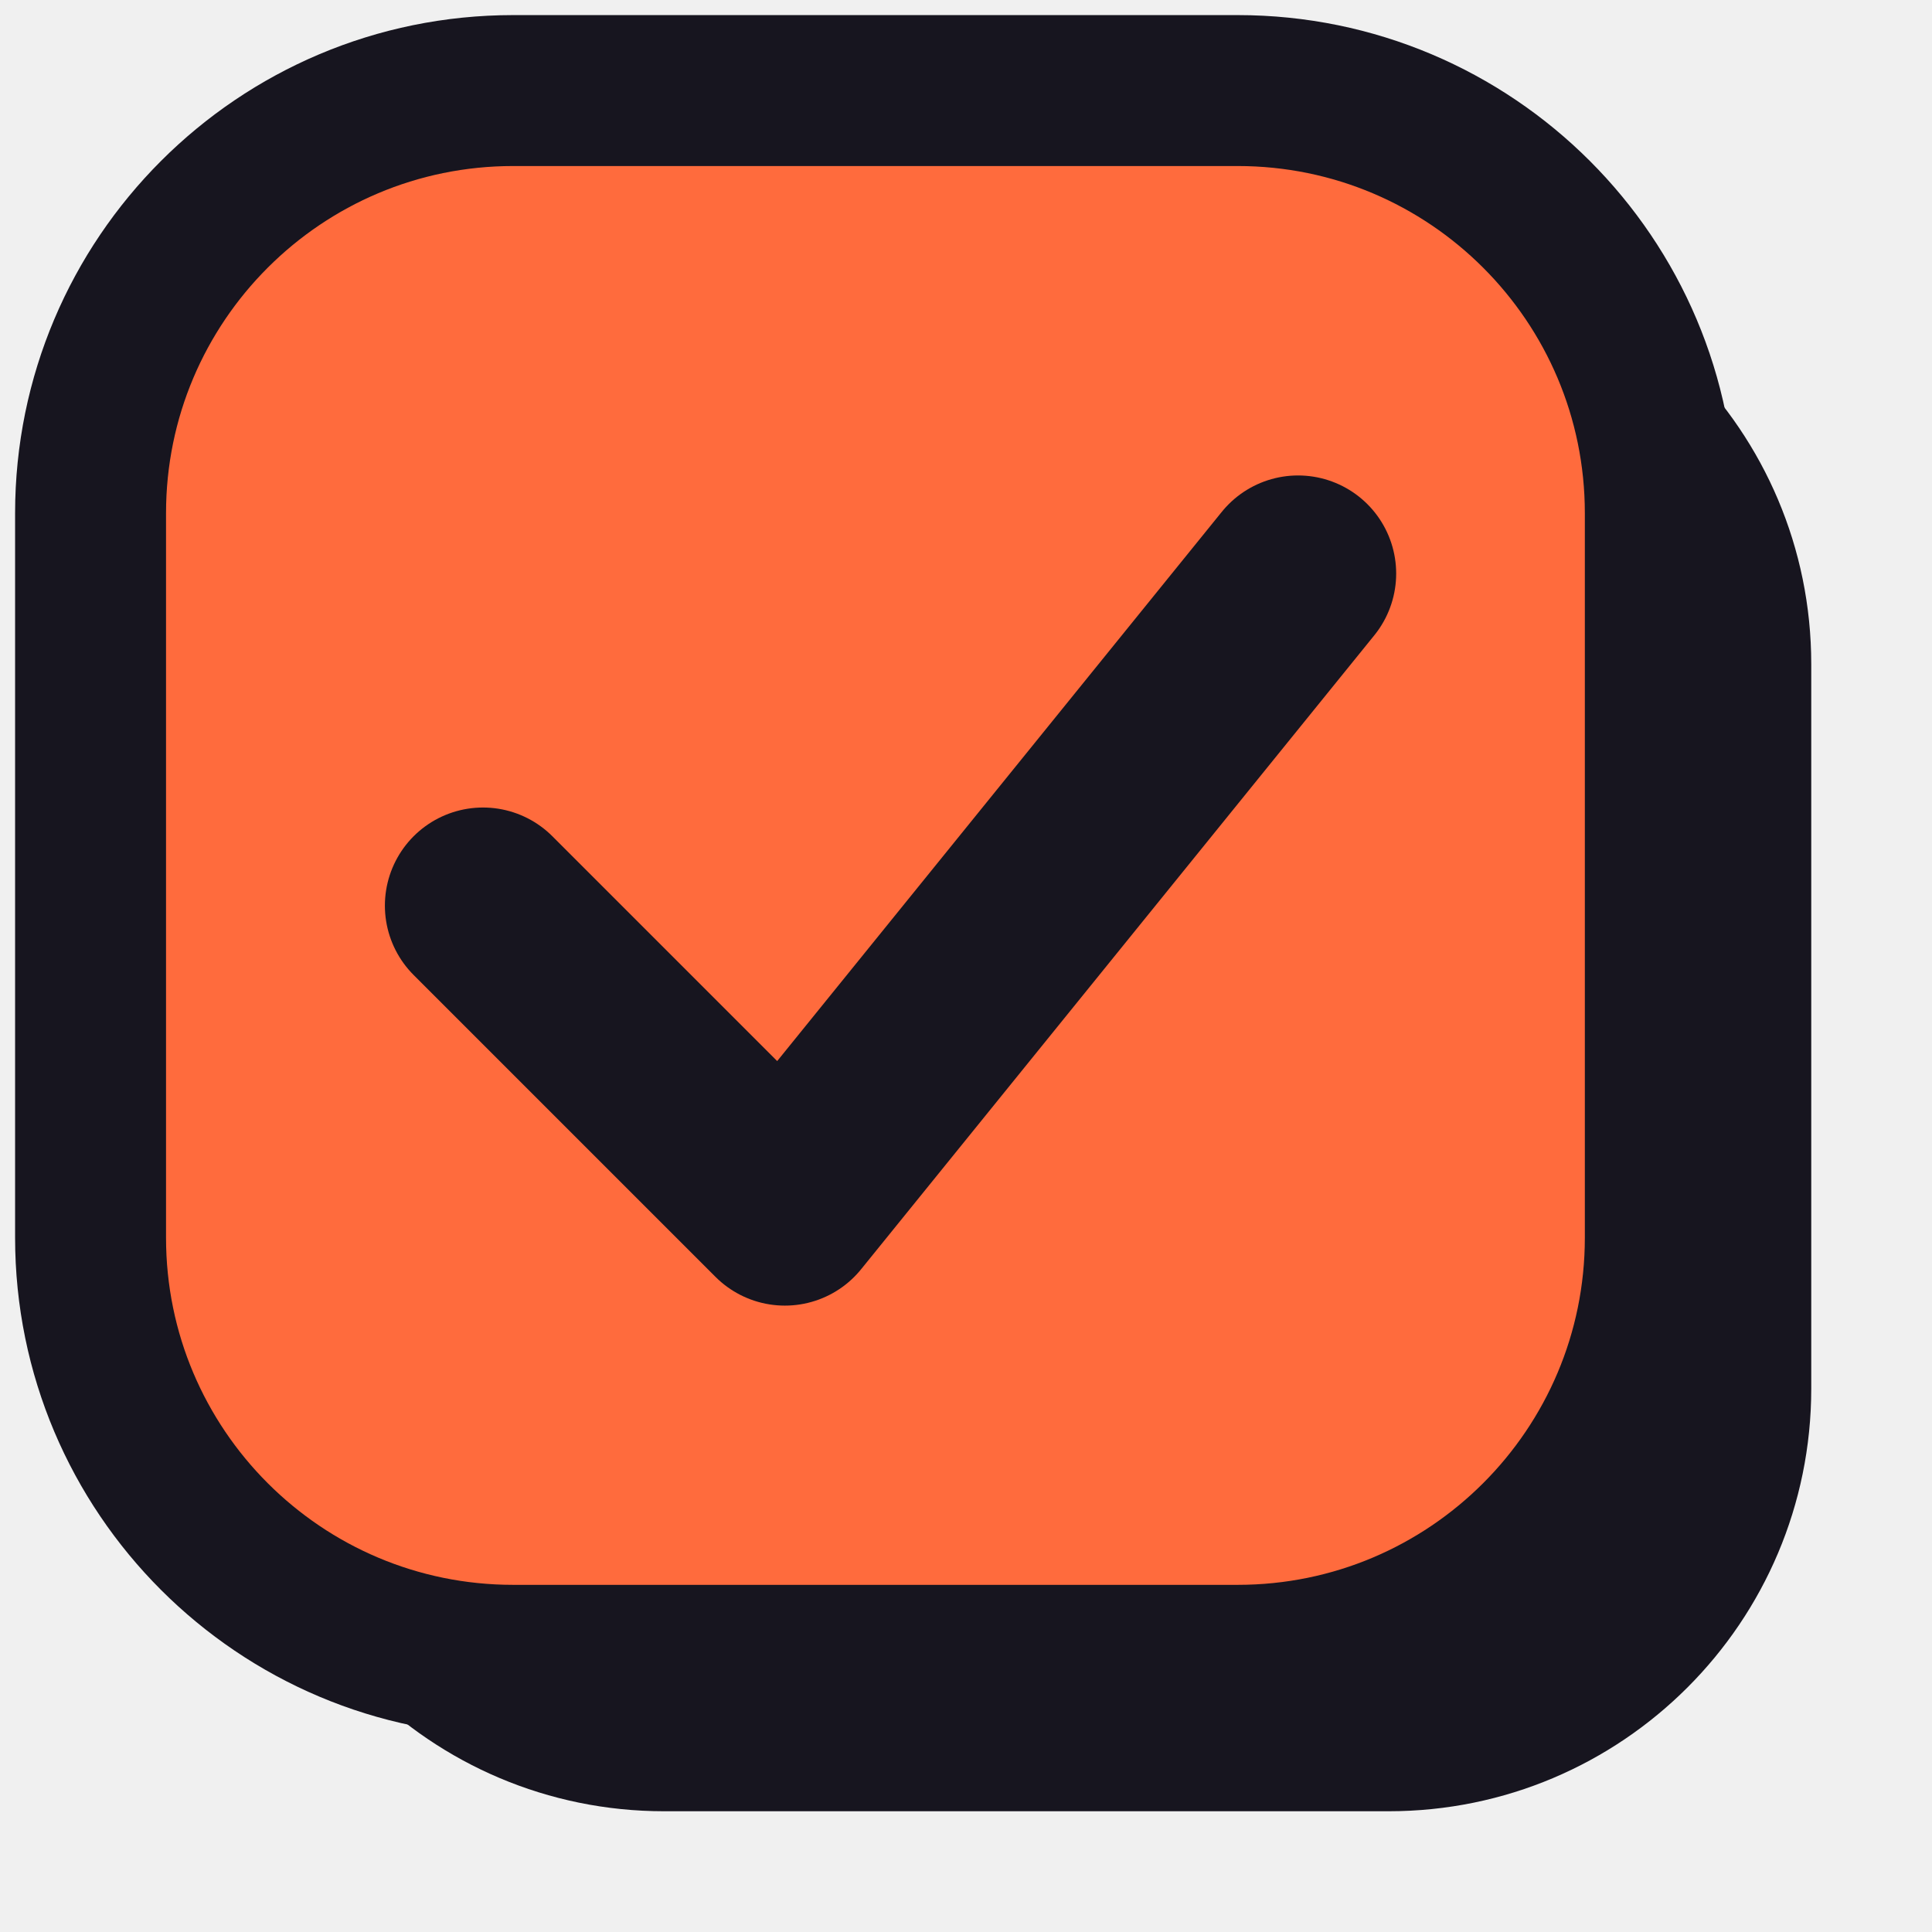
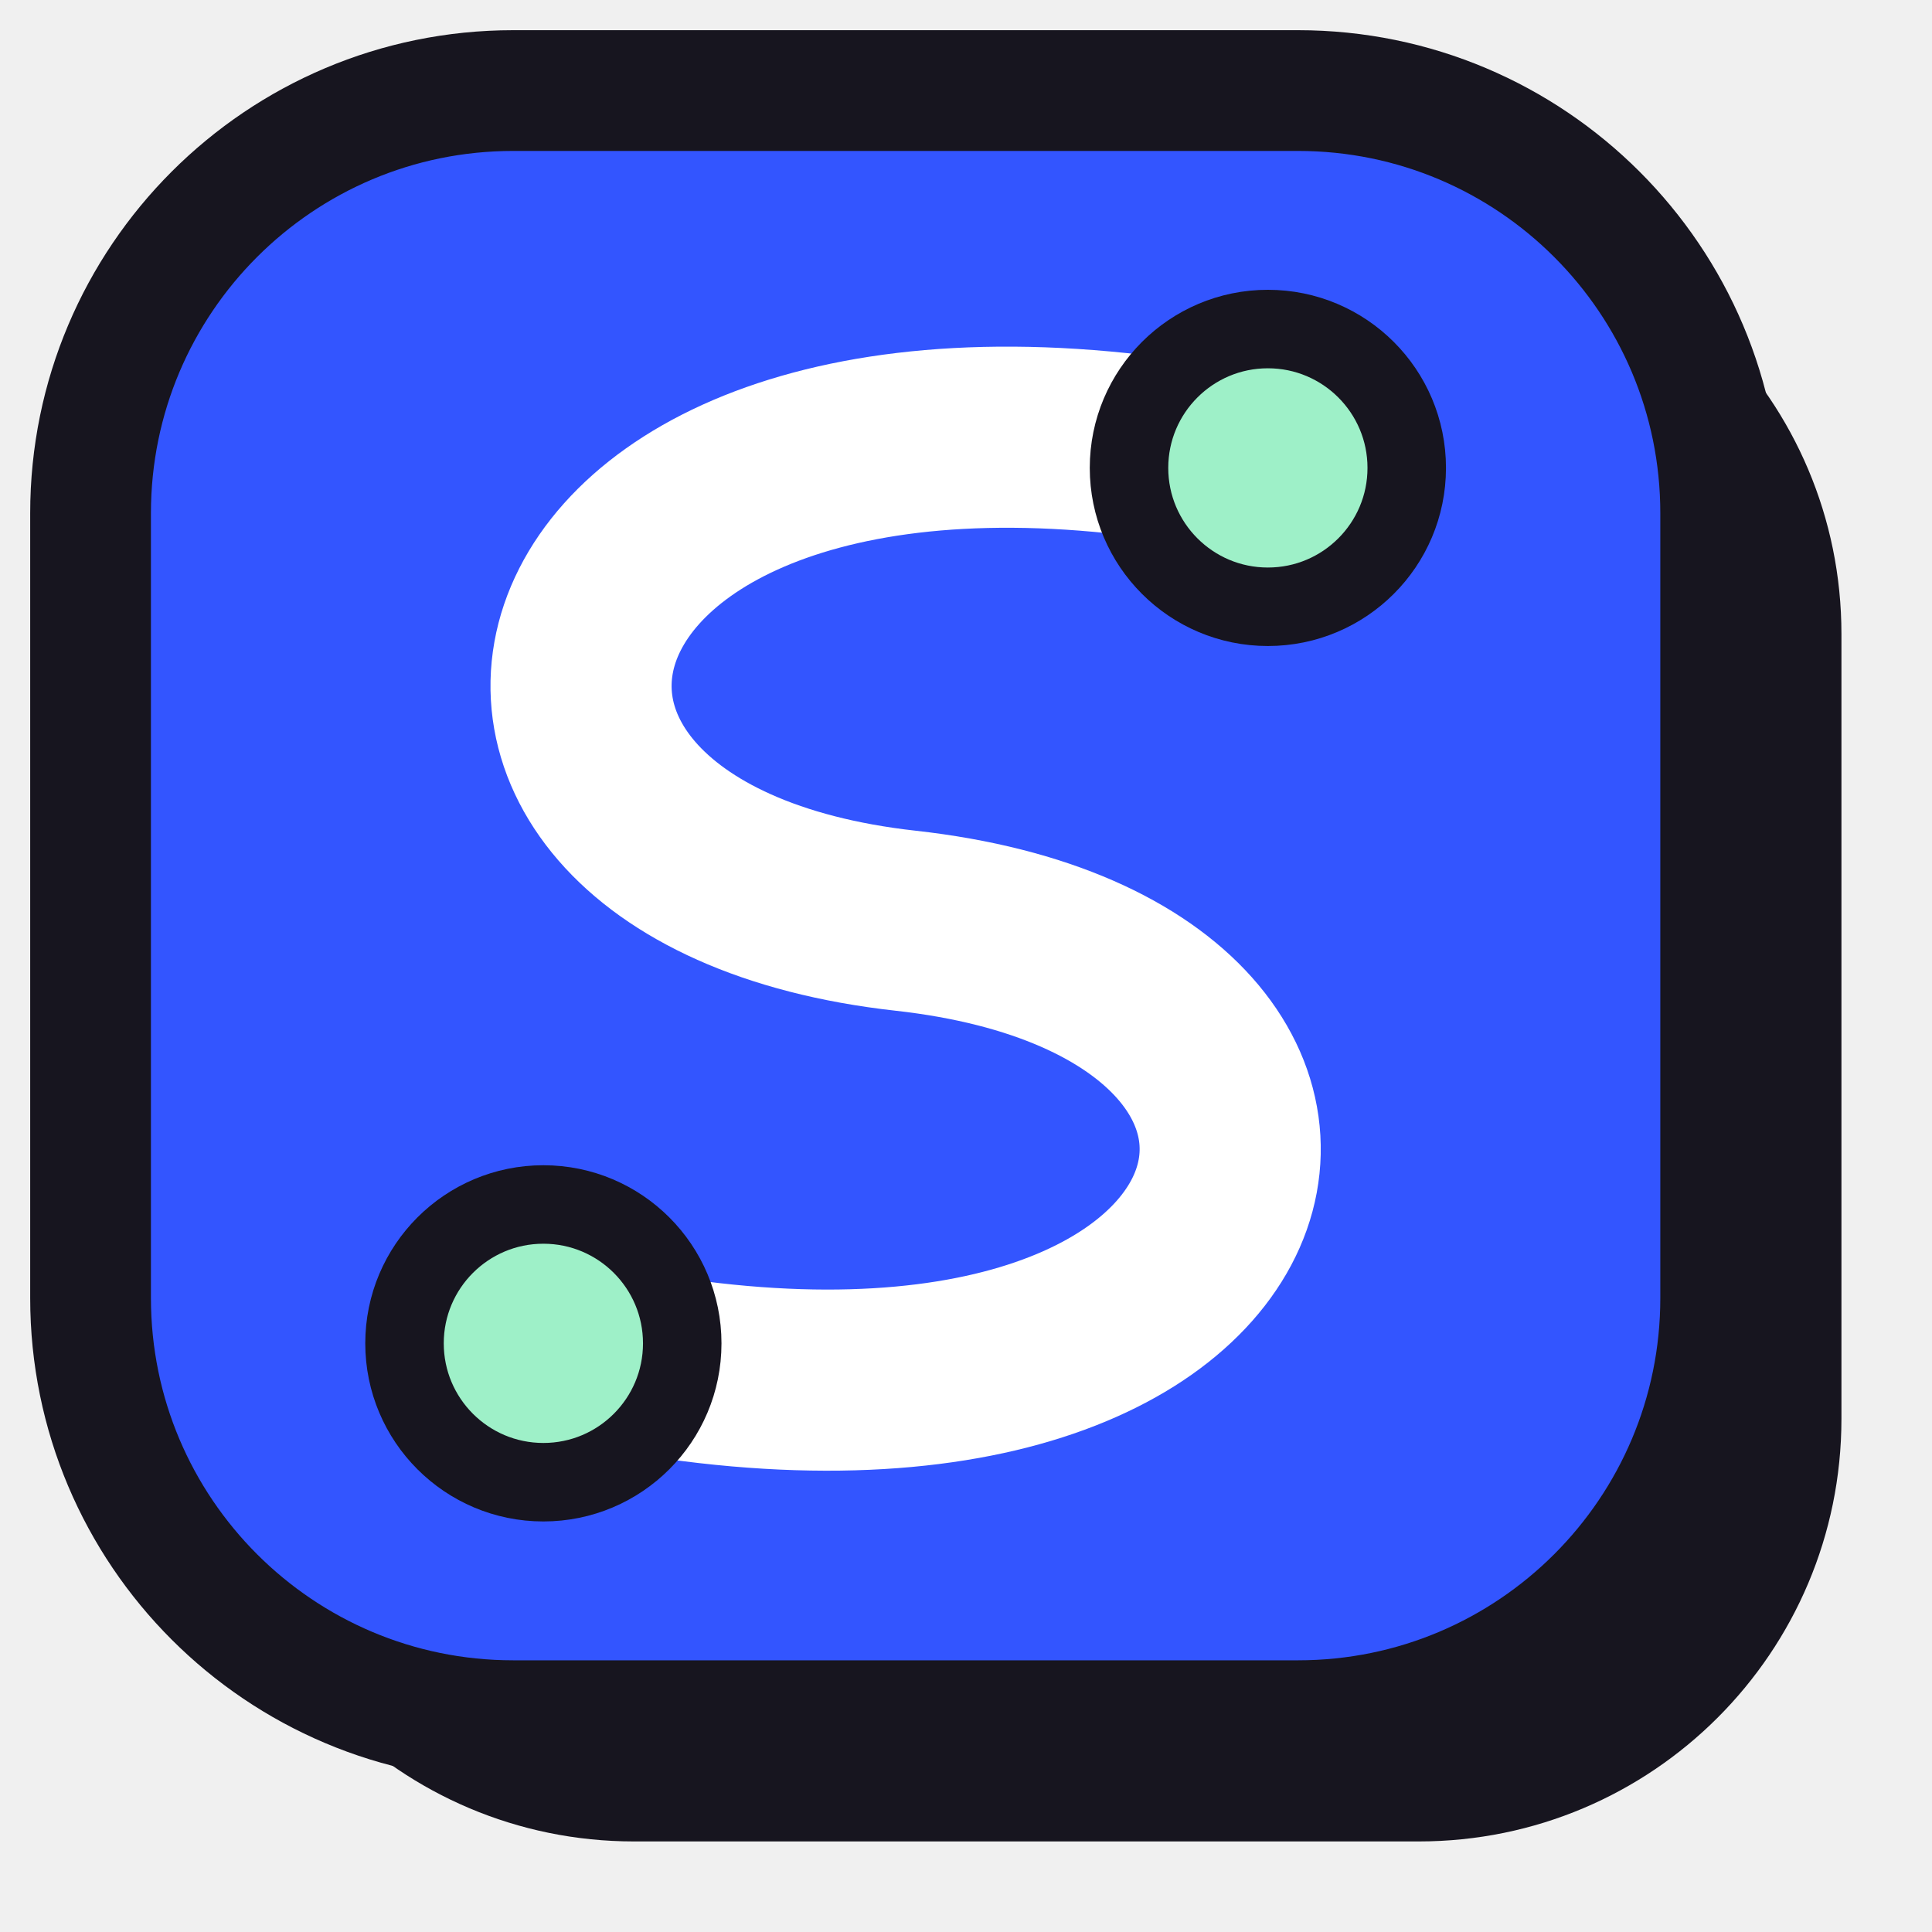
<svg xmlns="http://www.w3.org/2000/svg" viewBox="0 0 64 64">
-   <rect x="8" y="8" width="52" height="52" rx="14" fill="#17151F" />
-   <rect x="3" y="3" width="52" height="52" rx="14" fill="#FF6B3D" stroke="#17151F" stroke-width="5" />
-   <path d="M16 30 L26 40 L43 19" fill="none" stroke="#17151F" stroke-width="6.5" stroke-linecap="round" stroke-linejoin="round" />
+   <rect x="7" y="7" width="54" height="54" rx="14" fill="#17151F" />
+   <rect x="3" y="3" width="54" height="54" rx="14" fill="#3355FF" stroke="#17151F" stroke-width="4" />
+   <path d="M42 15.5 C 17 10, 12 28.5, 30 30.5 C 48 32.5, 43 50.5, 18 44.5" fill="none" stroke="#FFFFFF" stroke-width="6" stroke-linecap="round" />
+   <circle cx="42" cy="15.5" r="4.6" fill="#9EF0C8" stroke="#17151F" stroke-width="2.6" />
+   <circle cx="18" cy="44.5" r="4.6" fill="#9EF0C8" stroke="#17151F" stroke-width="2.6" />
</svg>
